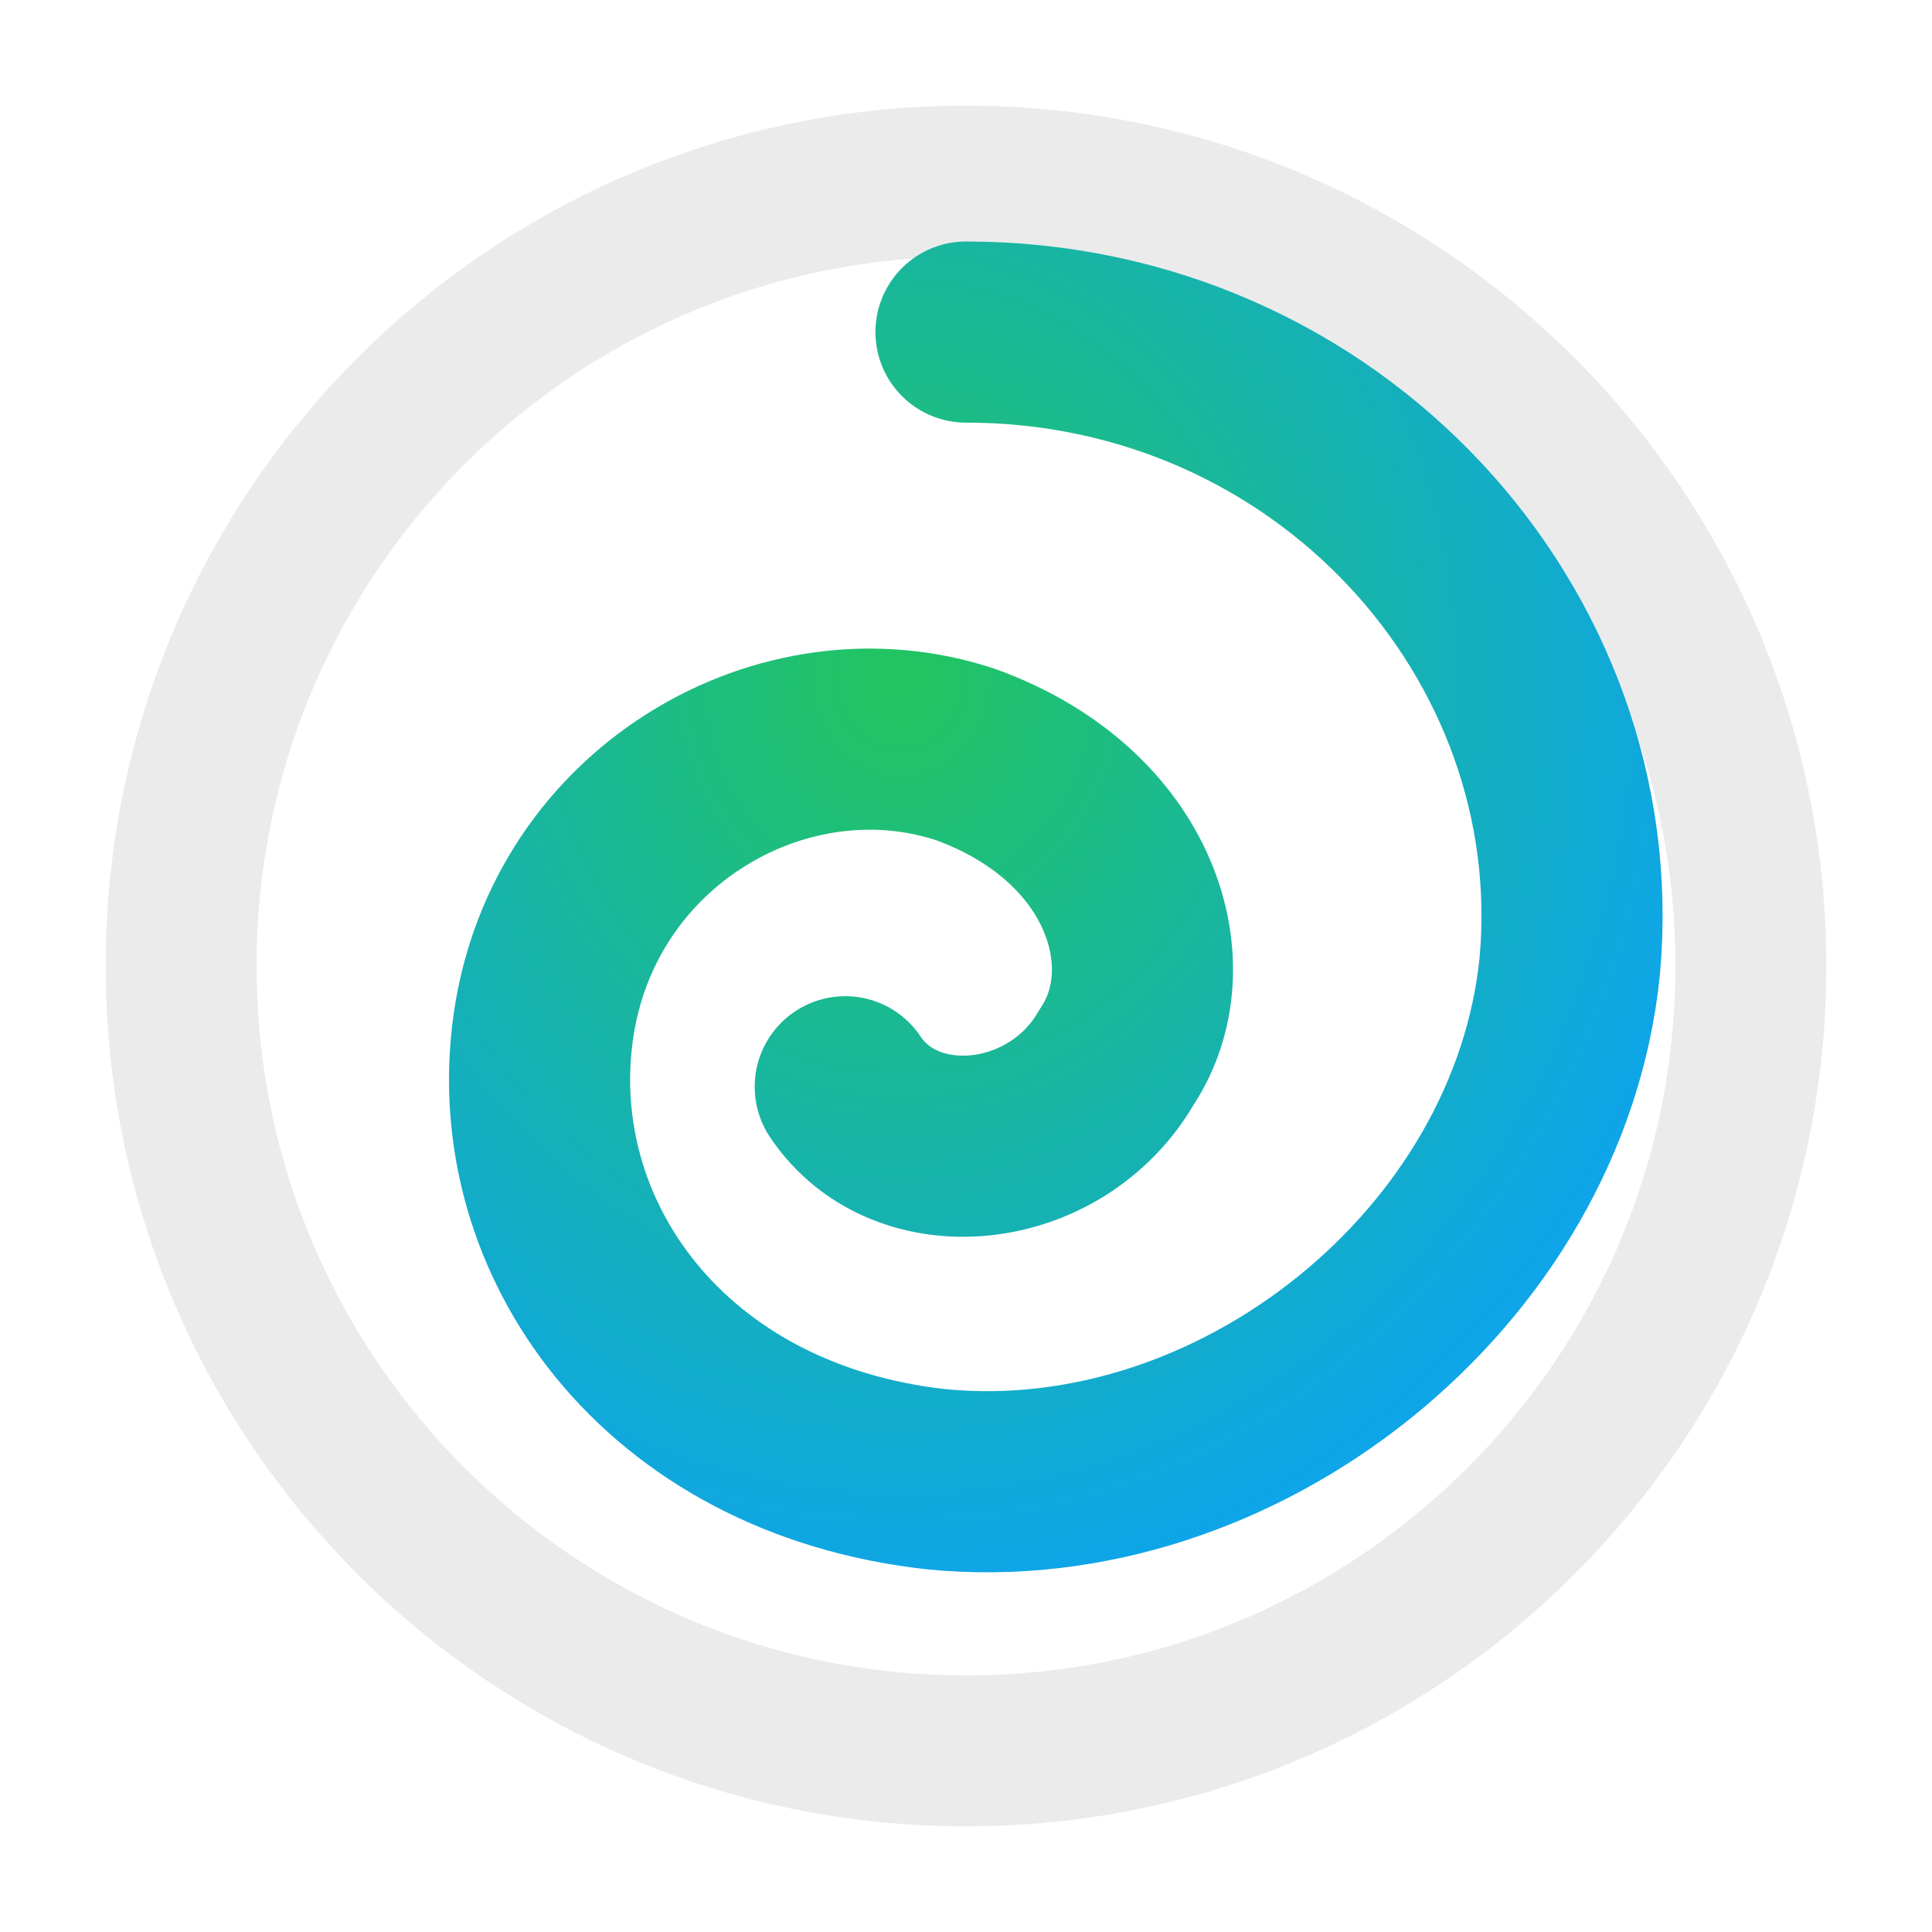
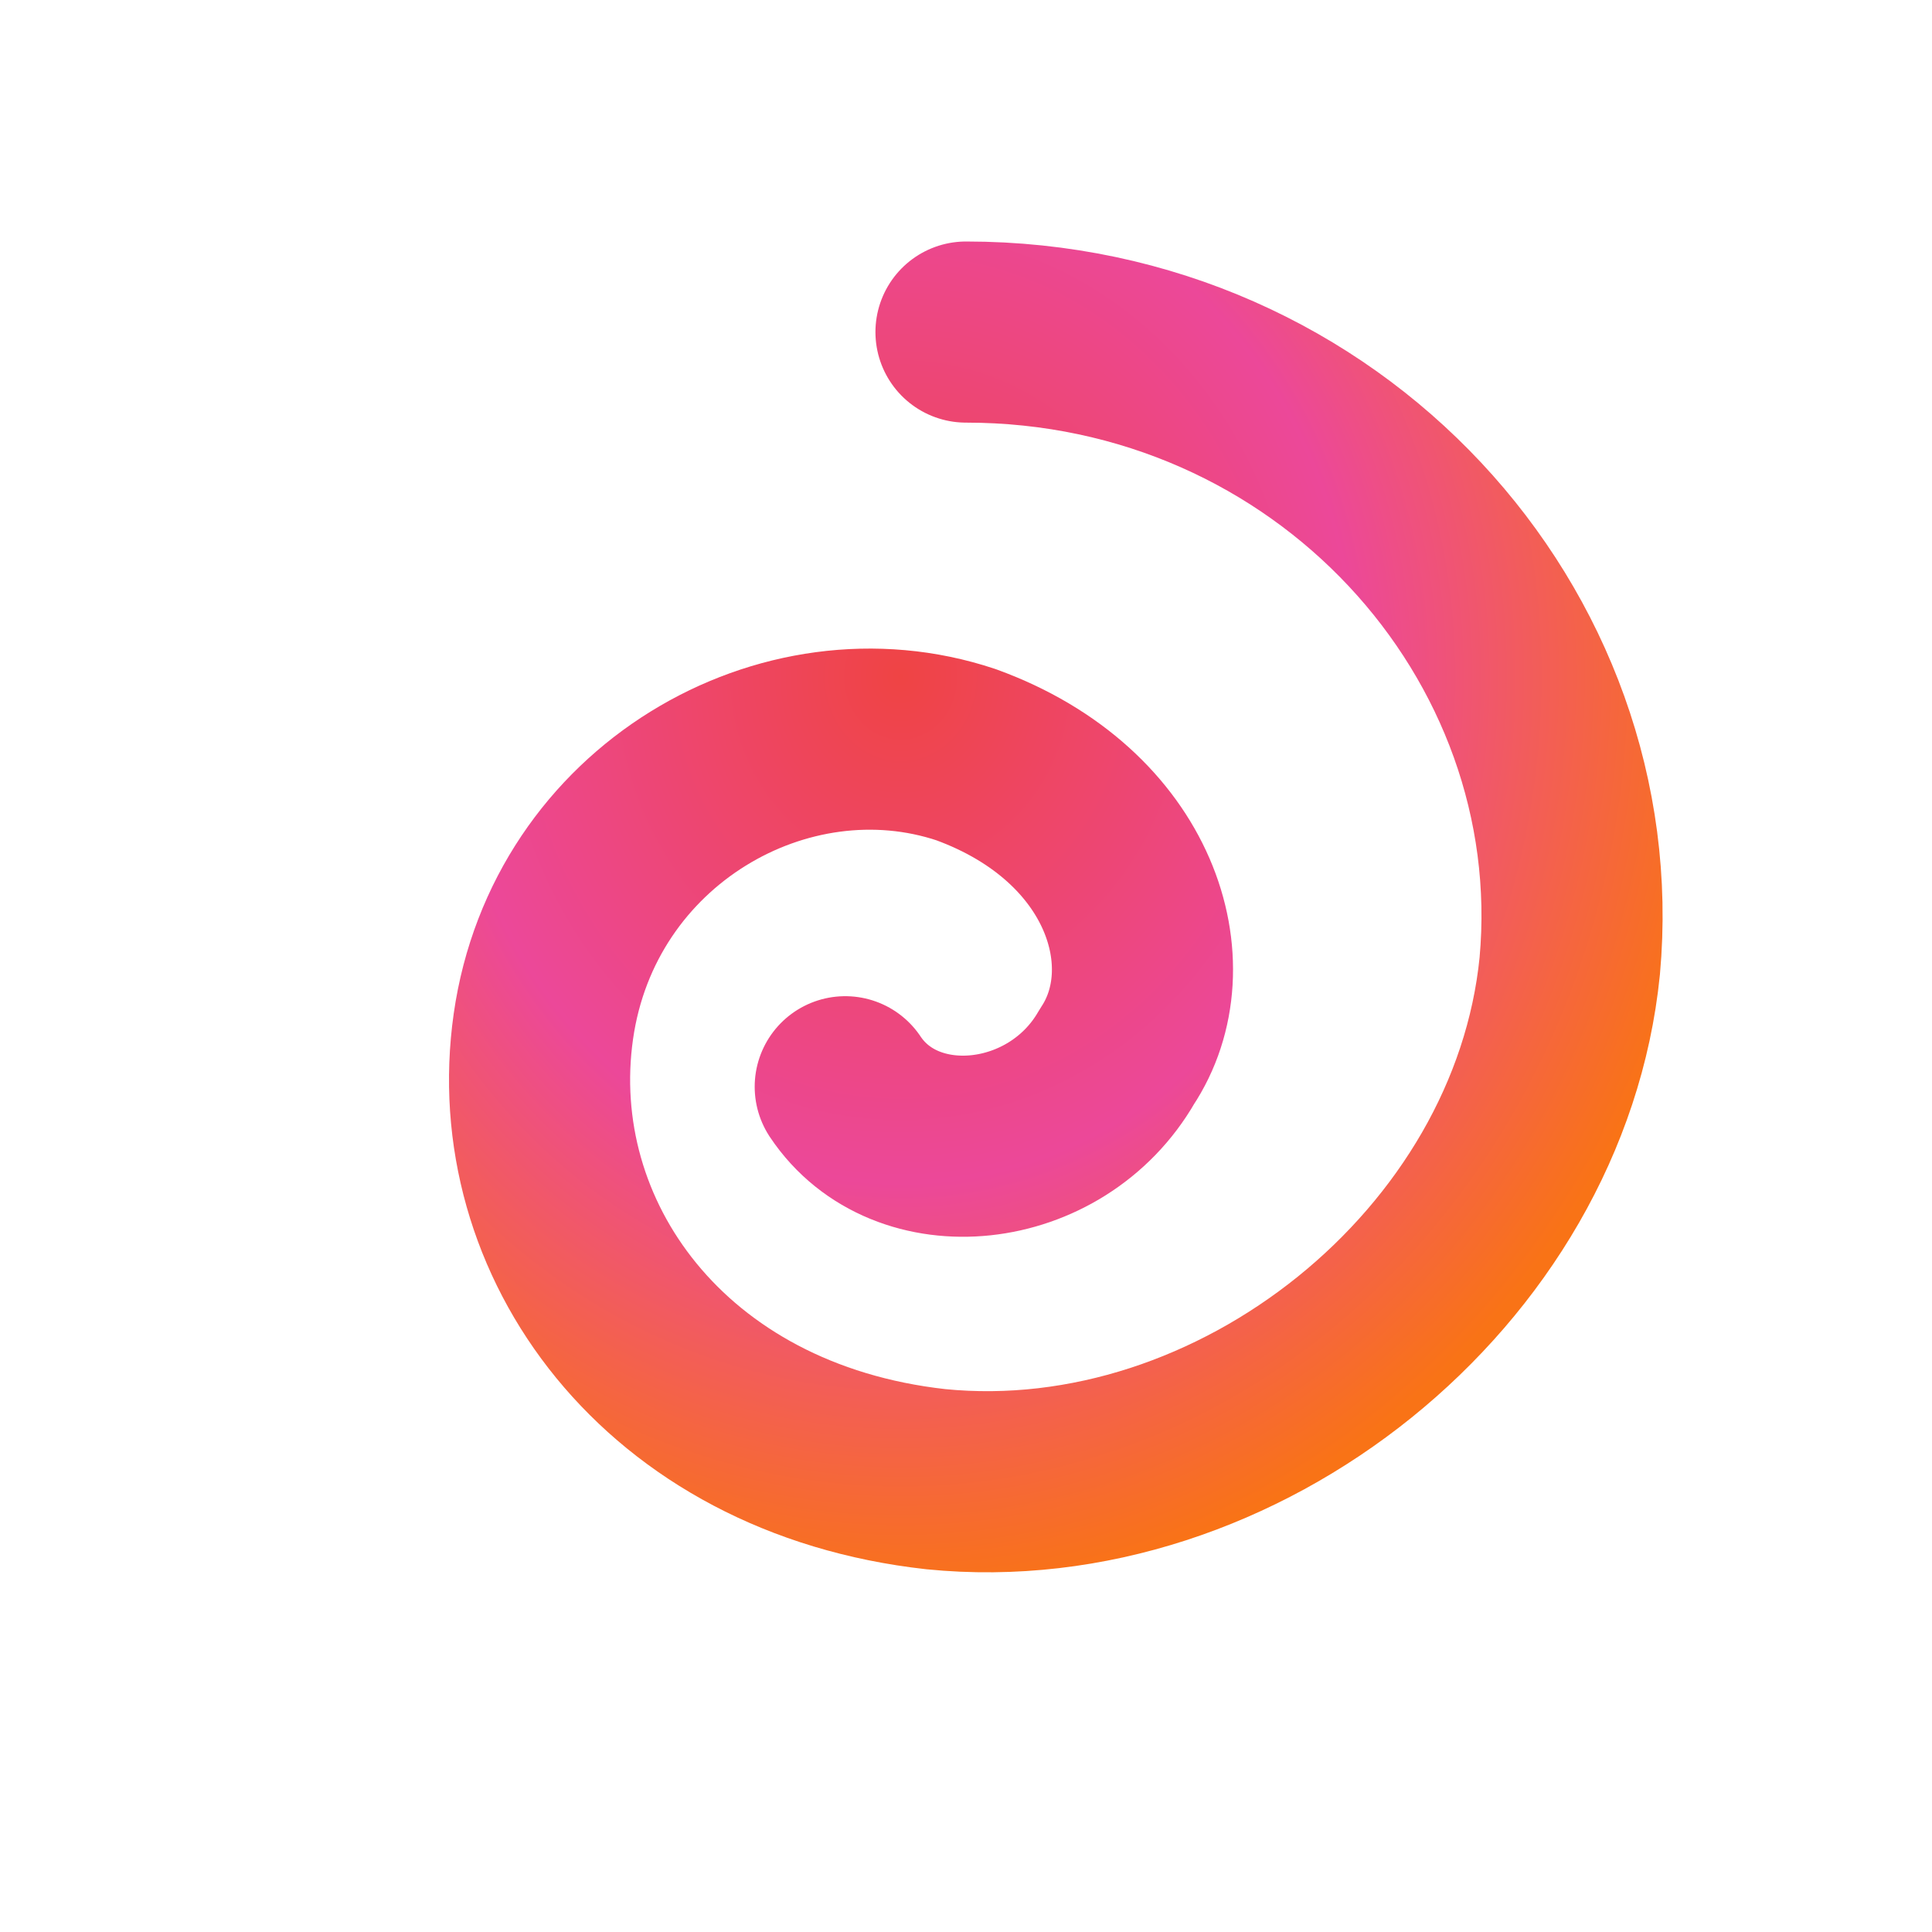
<svg xmlns="http://www.w3.org/2000/svg" viewBox="0 0 128 128">
  <defs>
    <radialGradient id="rg" cx="35%" cy="30%" r="80%">
-       <stop offset="0" stop-color="#22c55e" />
-       <stop offset="1" stop-color="#0ea5e9" />
+       <stop offset="0%" stop-color="#ef4444" />
+       <stop offset="55%" stop-color="#ec4899" />
+       <stop offset="100%" stop-color="#f97316" />
    </radialGradient>
  </defs>
-   <circle cx="64" cy="64" r="52" fill="none" stroke="rgba(0,0,0,0.08)" stroke-width="10" />
+   <circle cx="64" cy="64" r="52" fill="none" stroke="rgba(255,255,255,0.25)" stroke-width="10" />
  <path d="M64 22            C88 22 106 42 104 64            C102 84 82 100 62 98            C44 96 34 82 36 68            C38 54 52 46 64 50            C75 54 78 64 74 70            C70 77 60 78 56 72" fill="none" stroke="url(#rg)" stroke-width="12" stroke-linecap="round" stroke-linejoin="round" />
</svg>
